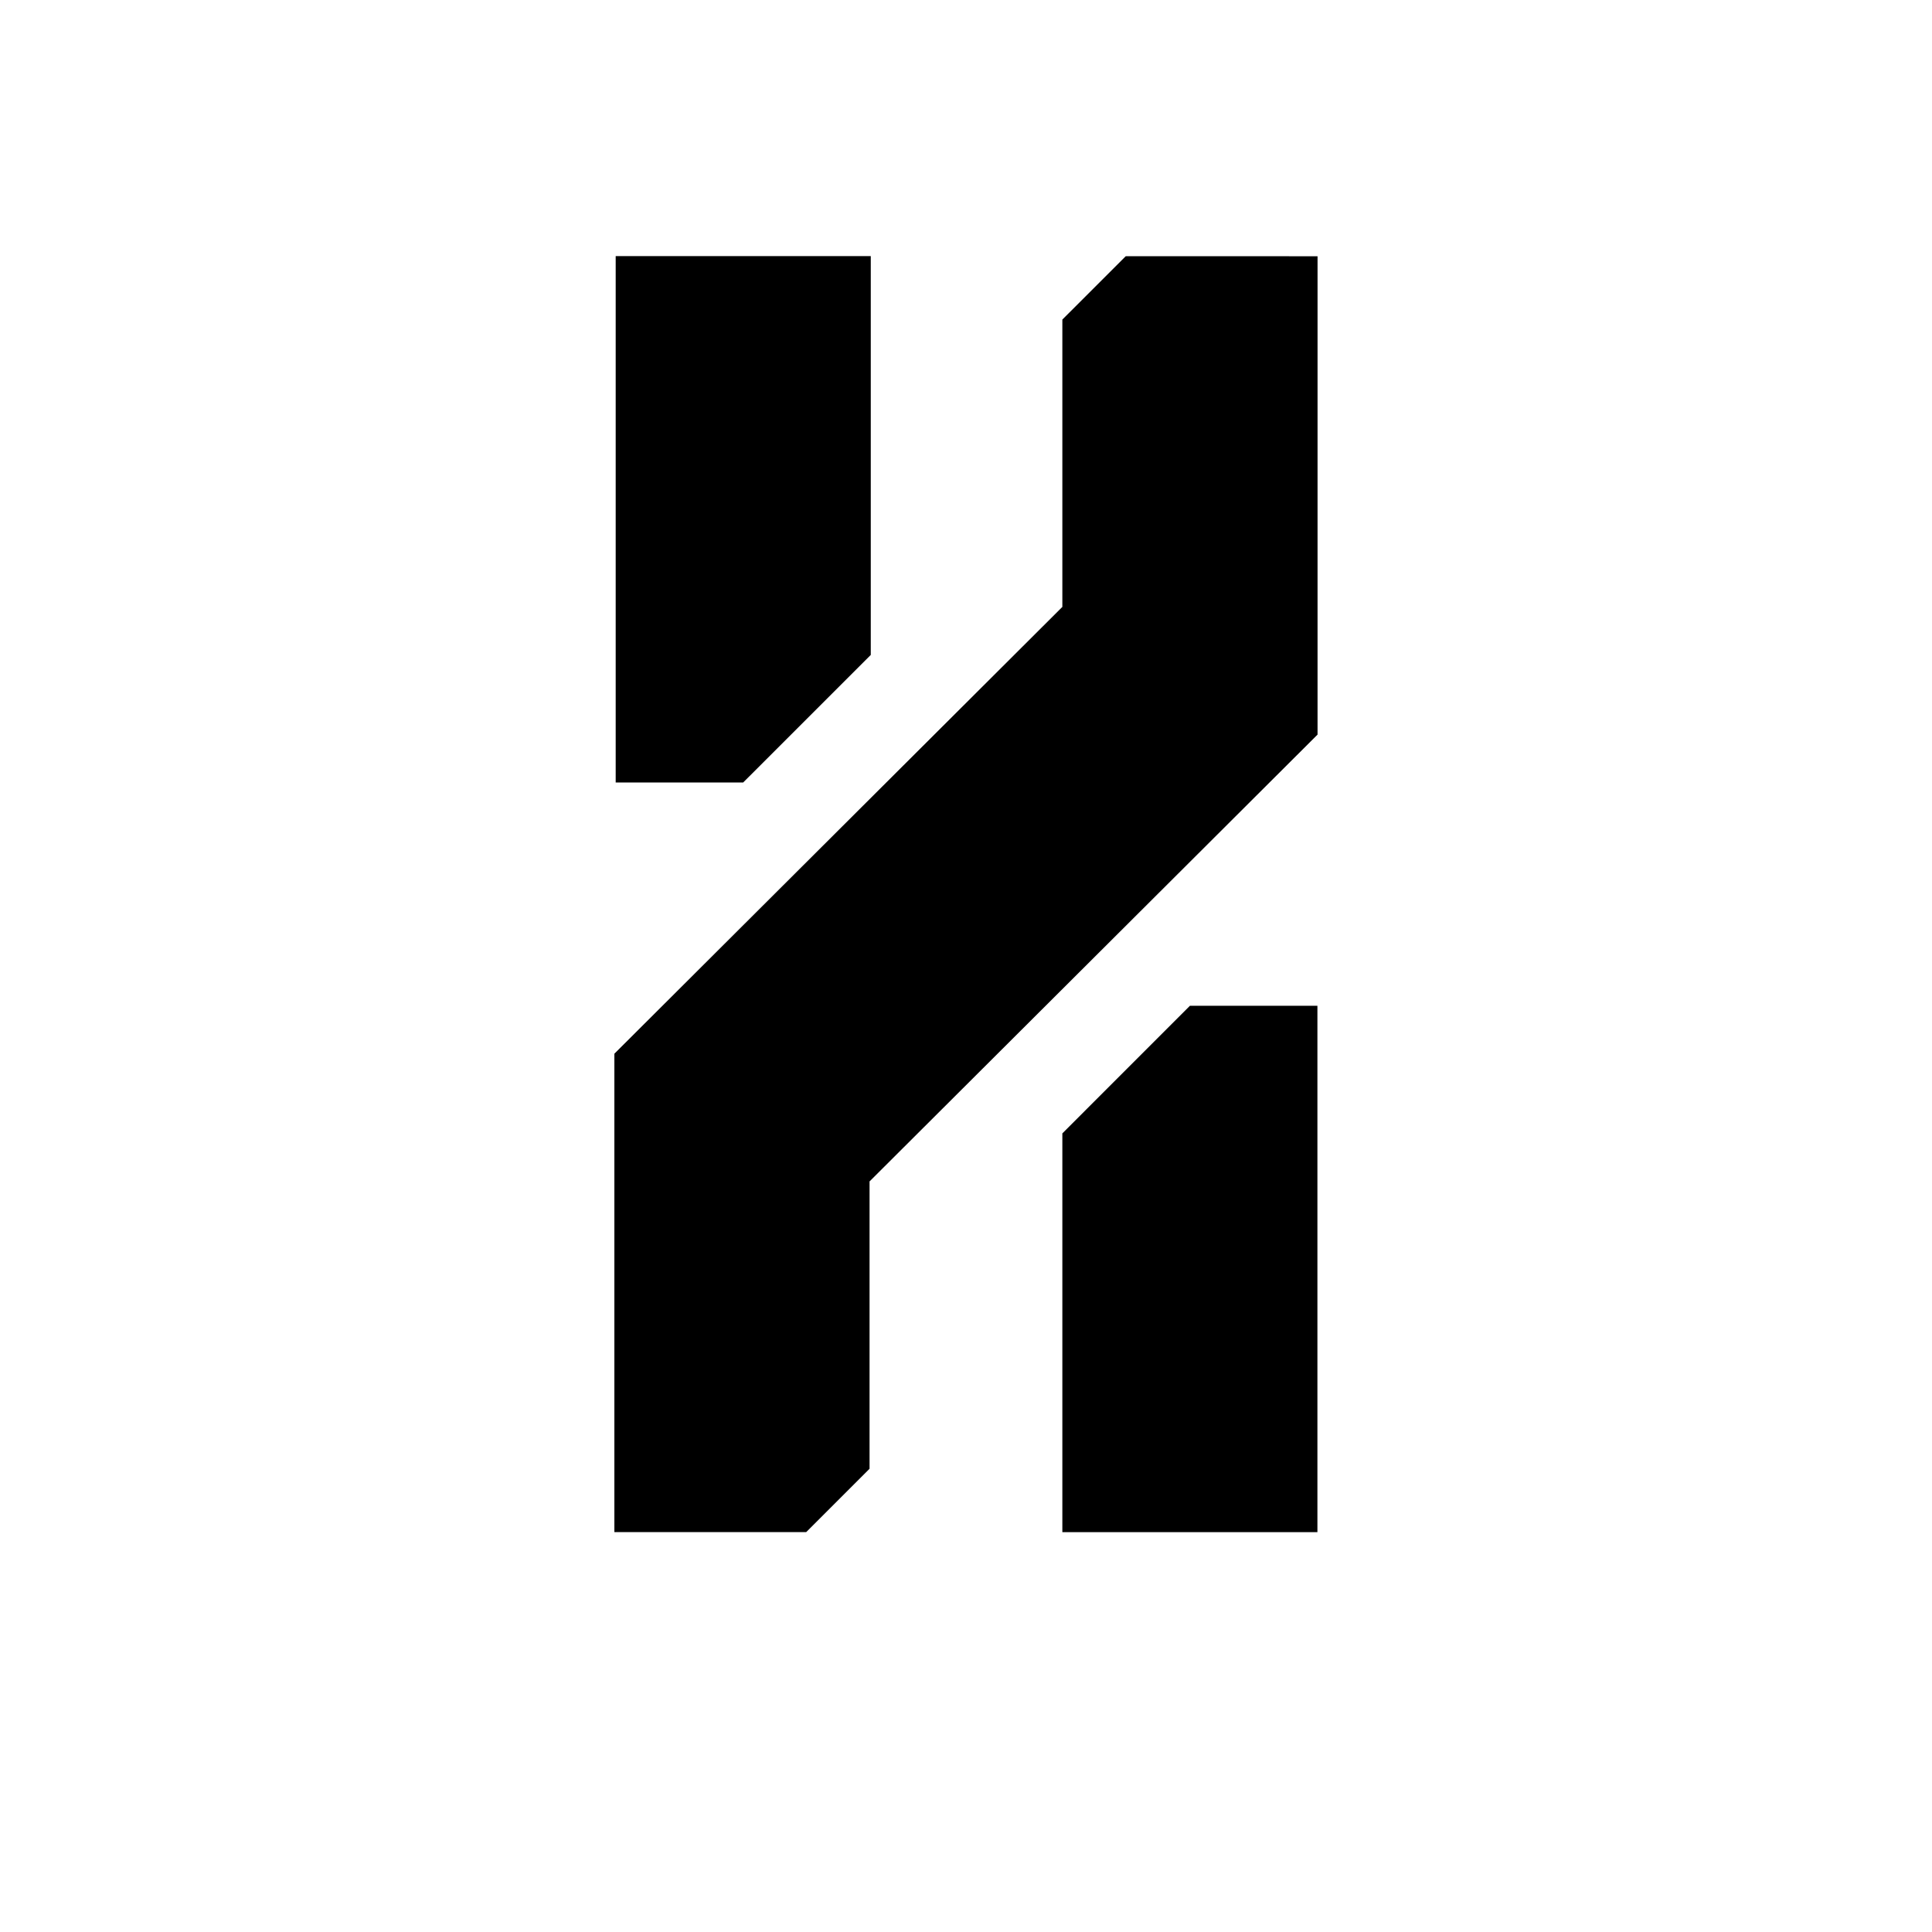
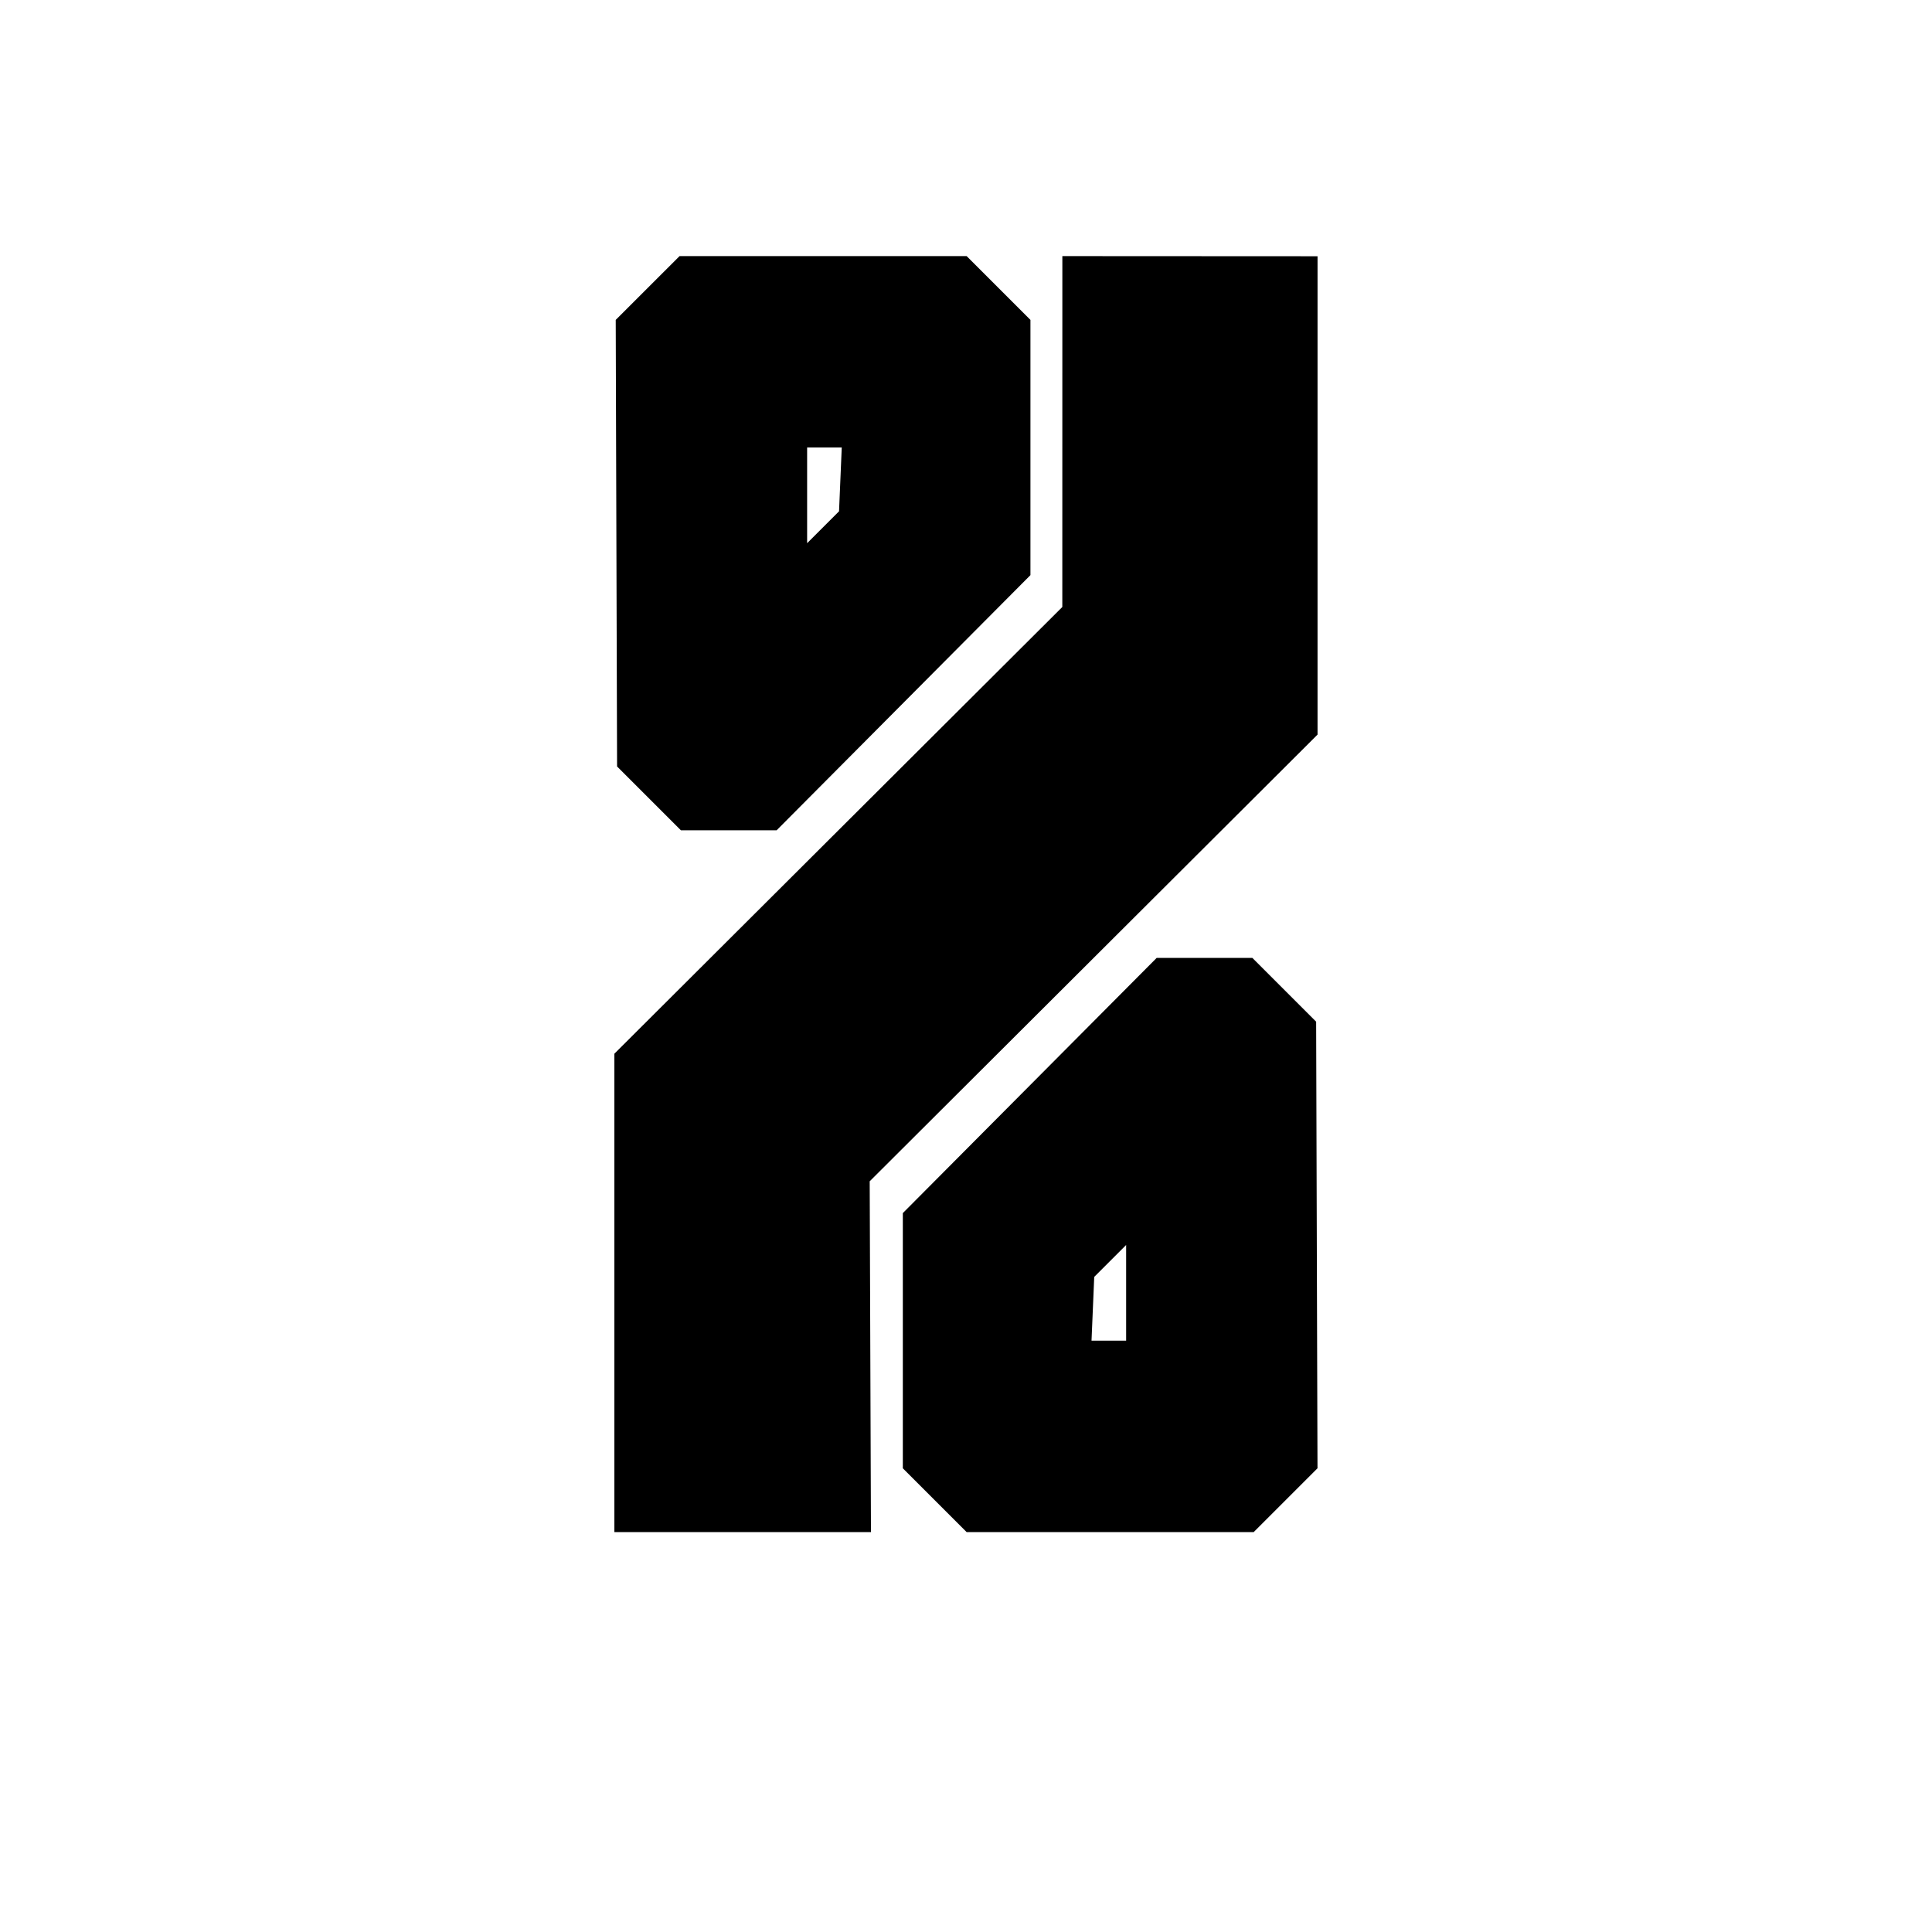
<svg xmlns="http://www.w3.org/2000/svg" viewBox="0 0 512 512" width="512" height="512">
  <g transform="matrix(0.512,0,0,-0.512,147.968,406.016)">
-     <path d="M293.89 660.39V660.37H293.66V660.34H293.63L260.87 627.59V478.77L260.8 478.8L29.0 247.6V-1.52587890625e-05H128.3V0.02H128.32L161.08 32.78V181.59L161.15 181.57L392.96 412.77V660.37ZM161.71 454.01V660.44H29.68V387.98H95.66ZM260.87 206.36V-0.05H392.89V272.41H326.9Z" fill="#000000" />
+     <path d="M260.873 660.438 260.85 478.821 29.0 247.6V-1.52587890625e-05H161.805L161.153 181.57L392.956 412.768V660.368ZM63.436 363.234H112.97L244.354 495.317V627.423L211.339 660.438H62.737L29.699 627.423L30.398 396.272ZM128.767 561.37H146.684L145.286 528.355L128.767 511.836ZM359.219 297.181H309.685L178.301 165.098V33.015L211.316 0.0H359.918L392.933 33.015L392.234 264.166ZM293.888 99.068H275.971L277.369 132.083L293.888 148.602Z" fill="#000000" />
  </g>
</svg>
